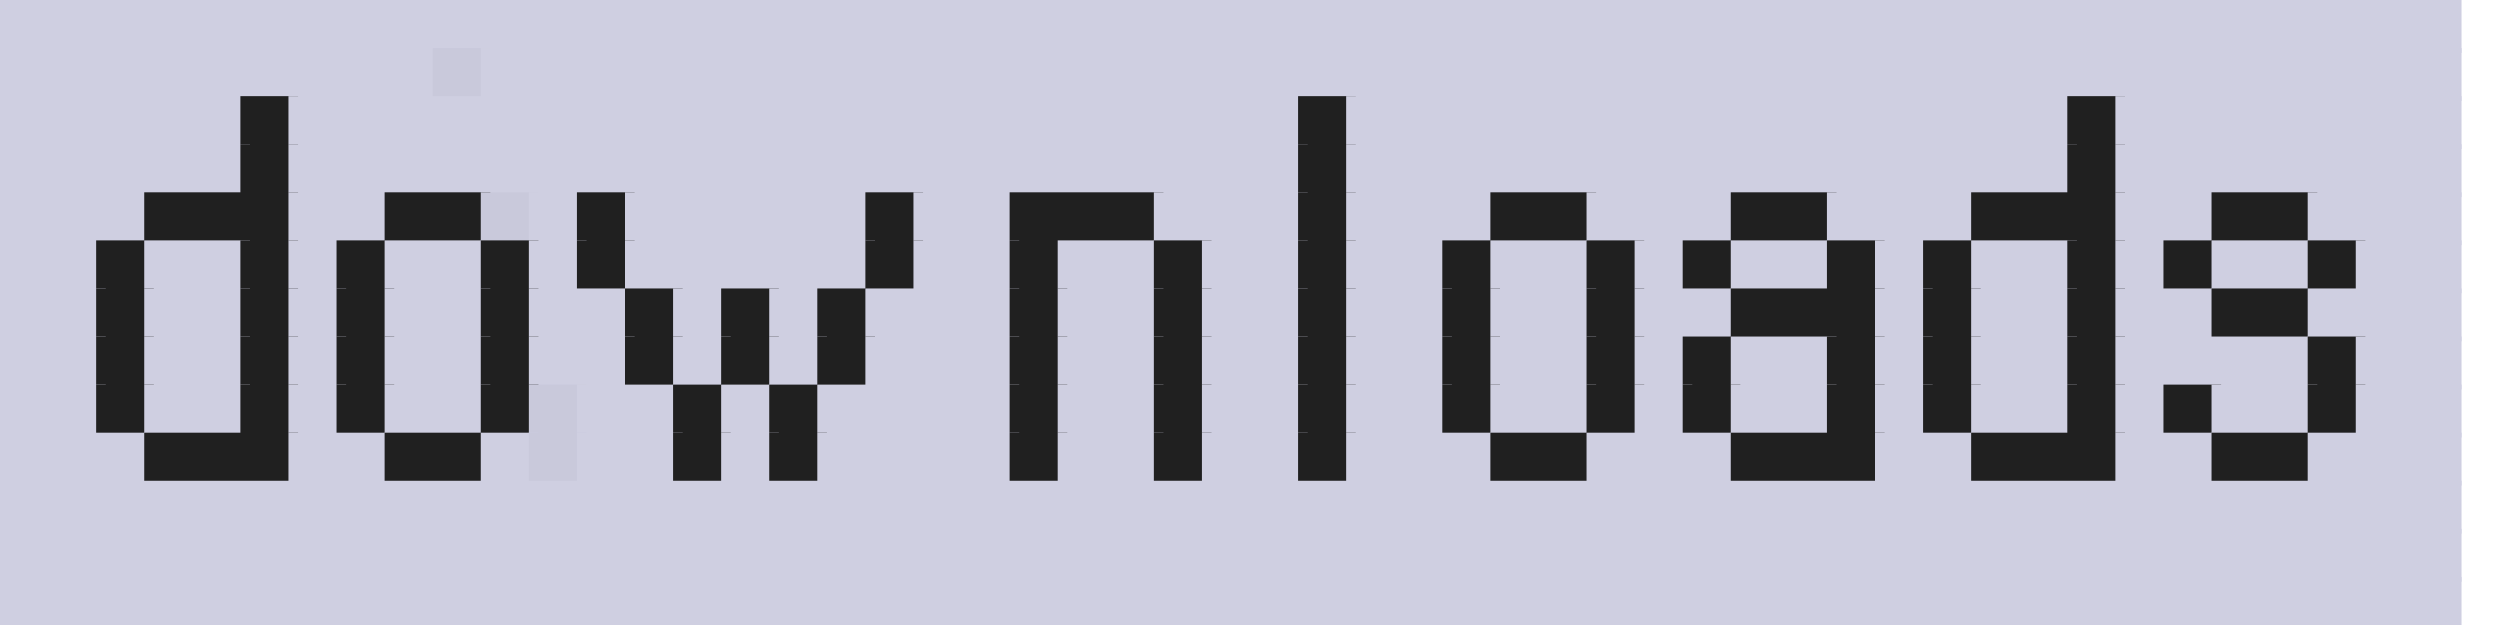
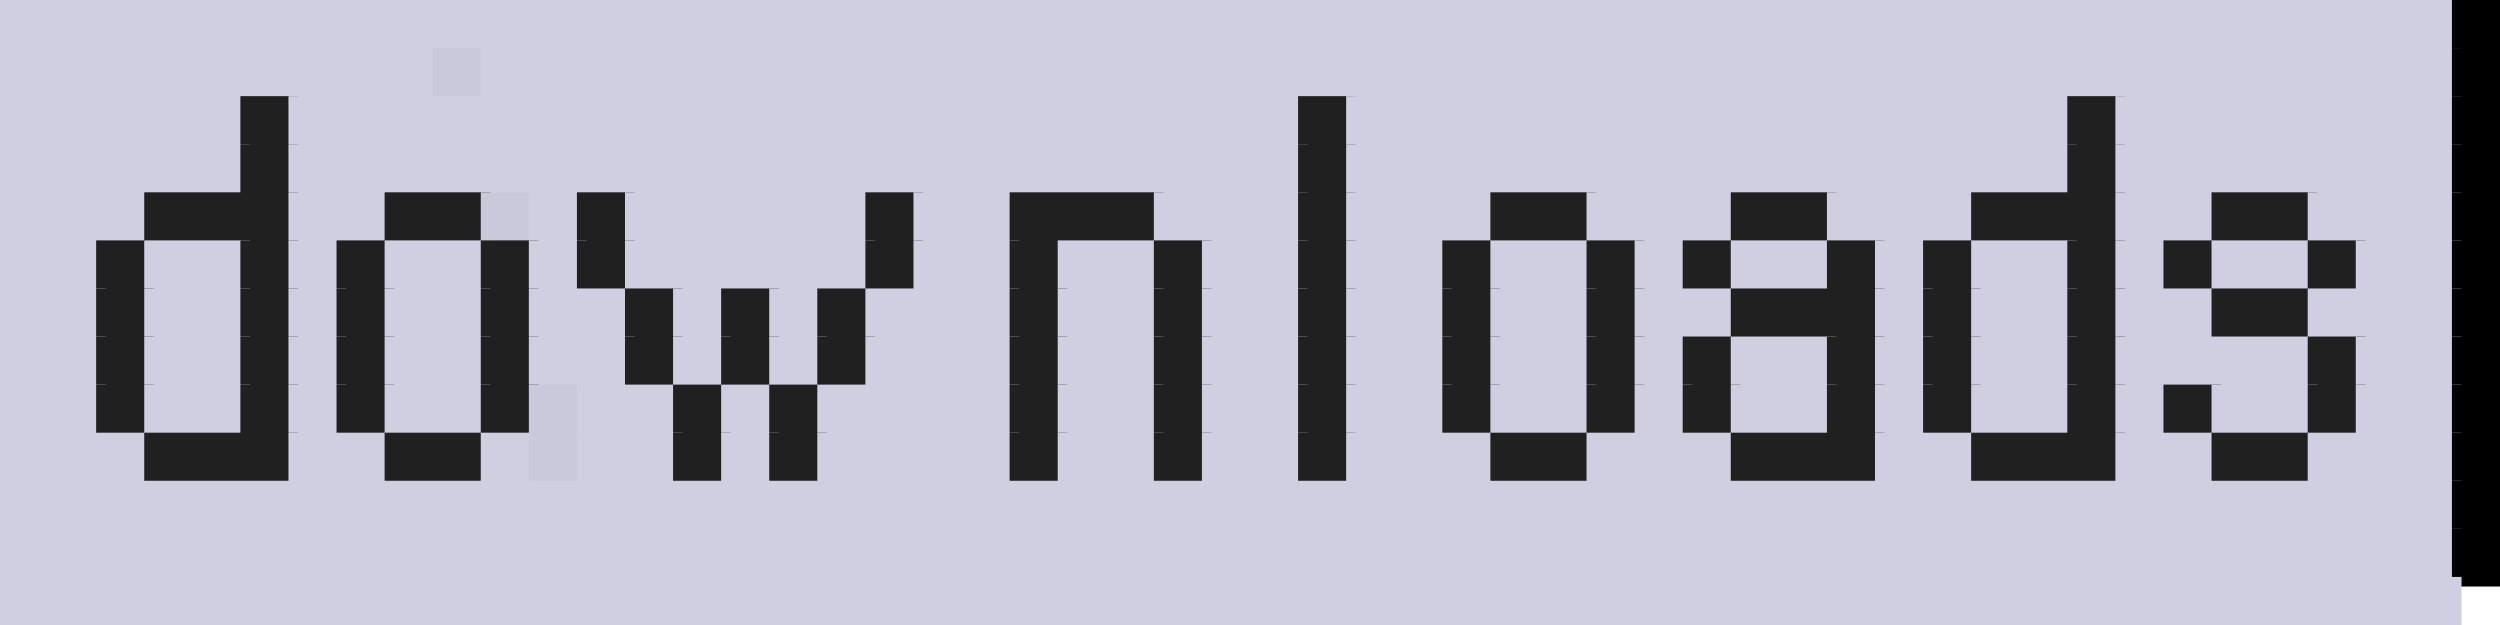
<svg xmlns="http://www.w3.org/2000/svg" viewBox="0 0 52 13">
  <defs>
    <g id="0">
-       <rect width="1.2" height="1.1" fill="#202020" />
+       <rect width="51.2" height="1.2" fill="#CFCFE1" />
    </g>
    <g id="1">
-       <rect width="5.2" height="1.1" fill="#cfcfe1" />
+       <rect width="1.2" height="1.2" fill="#000000" />
    </g>
    <g id="2">
-       <rect width="21.2" height="1.1" fill="#cfcfe1" />
+       <rect width="9.2" height="1.2" fill="#CFCFE1" />
    </g>
    <g id="3">
-       <rect width="15.2" height="1.1" fill="#cfcfe1" />
+       <rect width="1.2" height="1.2" fill="#C9C9DB" />
    </g>
    <g id="4">
-       <rect width="7.2" height="1.1" fill="#cfcfe1" />
+       <rect width="41.2" height="1.2" fill="#CFCFE1" />
    </g>
    <g id="5">
-       <rect width="1.2" height="1.1" fill="#c9c9db" />
+       <rect width="5.2" height="1.2" fill="#CFCFE1" />
    </g>
    <g id="6">
-       <rect width="2.2" height="1.1" fill="#cfcfe1" />
+       <rect width="1.2" height="1.2" fill="#202020" />
    </g>
    <g id="7">
-       <rect width="3.2" height="1.1" fill="#202020" />
+       <rect width="21.2" height="1.2" fill="#CFCFE1" />
    </g>
    <g id="8">
-       <rect width="3.2" height="1.1" fill="#cfcfe1" />
+       <rect width="15.2" height="1.2" fill="#CFCFE1" />
    </g>
    <g id="9">
-       <rect width="2.2" height="1.1" fill="#202020" />
+       <rect width="7.2" height="1.2" fill="#CFCFE1" />
    </g>
    <g id="10">
-       <rect width="1.2" height="1.1" fill="#cfcfe1" />
+       <rect width="3.2" height="1.2" fill="#CFCFE1" />
    </g>
    <g id="11">
-       <rect width="4.2" height="1.1" fill="#cfcfe1" />
+       <rect width="3.2" height="1.2" fill="#202020" />
    </g>
    <g id="12">
-       <rect width="51.2" height="1.1" fill="#cfcfe1" />
+       <rect width="2.2" height="1.2" fill="#CFCFE1" />
+     </g>
+     <g id="13">
+       <rect width="2.2" height="1.2" fill="#202020" />
+     </g>
+     <g id="14">
+       <rect width="1.2" height="1.2" fill="#CFCFE1" />
+     </g>
+     <g id="15">
+       <rect width="4.2" height="1.2" fill="#CFCFE1" />
    </g>
  </defs>
-   <rect width="51.2" height="1.1" x="0" y="0" fill="#cfcfe1" />
-   <rect width="9.2" height="1.1" x="0" y="1" fill="#cfcfe1" />
-   <rect width="1.2" height="1.1" x="9" y="1" fill="#c9c9db" />
-   <rect width="41.2" height="1.1" x="10" y="1" fill="#cfcfe1" />
-   <rect width="5.2" height="1.1" x="0" y="2" fill="#cfcfe1" />
-   <rect width="1.2" height="1.1" x="5" y="2" fill="#202020" />
-   <rect width="21.2" height="1.1" x="6" y="2" fill="#cfcfe1" />
-   <use href="#0" x="27" y="2" />
-   <rect width="15.2" height="1.1" x="28" y="2" fill="#cfcfe1" />
-   <use href="#0" x="43" y="2" />
-   <rect width="7.2" height="1.1" x="44" y="2" fill="#cfcfe1" />
-   <use href="#1" x="0" y="3" />
-   <use href="#0" x="5" y="3" />
-   <use href="#2" x="6" y="3" />
-   <use href="#0" x="27" y="3" />
-   <use href="#3" x="28" y="3" />
-   <use href="#0" x="43" y="3" />
-   <use href="#4" x="44" y="3" />
-   <rect width="3.2" height="1.1" x="0" y="4" fill="#cfcfe1" />
-   <rect width="3.2" height="1.1" x="3" y="4" fill="#202020" />
-   <rect width="2.2" height="1.1" x="6" y="4" fill="#cfcfe1" />
-   <rect width="2.2" height="1.1" x="8" y="4" fill="#202020" />
-   <use href="#5" x="10" y="4" />
-   <rect width="1.2" height="1.1" x="11" y="4" fill="#cfcfe1" />
-   <use href="#0" x="12" y="4" />
-   <use href="#1" x="13" y="4" />
-   <use href="#0" x="18" y="4" />
-   <use href="#6" x="19" y="4" />
-   <use href="#7" x="21" y="4" />
-   <use href="#8" x="24" y="4" />
-   <use href="#0" x="27" y="4" />
-   <use href="#8" x="28" y="4" />
-   <use href="#9" x="31" y="4" />
-   <use href="#8" x="33" y="4" />
-   <use href="#9" x="36" y="4" />
-   <use href="#8" x="38" y="4" />
-   <use href="#7" x="41" y="4" />
-   <use href="#6" x="44" y="4" />
-   <use href="#9" x="46" y="4" />
-   <use href="#8" x="48" y="4" />
-   <use href="#6" x="0" y="5" />
-   <use href="#0" x="2" y="5" />
-   <use href="#6" x="3" y="5" />
-   <use href="#0" x="5" y="5" />
-   <use href="#10" x="6" y="5" />
-   <use href="#0" x="7" y="5" />
-   <use href="#6" x="8" y="5" />
-   <use href="#0" x="10" y="5" />
-   <use href="#10" x="11" y="5" />
-   <use href="#0" x="12" y="5" />
-   <use href="#1" x="13" y="5" />
-   <use href="#0" x="18" y="5" />
-   <use href="#6" x="19" y="5" />
-   <use href="#0" x="21" y="5" />
-   <use href="#6" x="22" y="5" />
-   <use href="#0" x="24" y="5" />
-   <use href="#6" x="25" y="5" />
-   <use href="#0" x="27" y="5" />
-   <use href="#6" x="28" y="5" />
-   <use href="#0" x="30" y="5" />
-   <use href="#6" x="31" y="5" />
-   <use href="#0" x="33" y="5" />
-   <use href="#10" x="34" y="5" />
-   <use href="#0" x="35" y="5" />
-   <use href="#6" x="36" y="5" />
-   <use href="#0" x="38" y="5" />
-   <use href="#10" x="39" y="5" />
-   <use href="#0" x="40" y="5" />
-   <use href="#6" x="41" y="5" />
-   <use href="#0" x="43" y="5" />
-   <use href="#10" x="44" y="5" />
-   <use href="#0" x="45" y="5" />
-   <use href="#6" x="46" y="5" />
-   <use href="#0" x="48" y="5" />
-   <use href="#6" x="49" y="5" />
-   <use href="#6" x="0" y="6" />
-   <use href="#0" x="2" y="6" />
-   <use href="#6" x="3" y="6" />
-   <use href="#0" x="5" y="6" />
-   <use href="#10" x="6" y="6" />
-   <use href="#0" x="7" y="6" />
-   <use href="#6" x="8" y="6" />
-   <use href="#0" x="10" y="6" />
-   <use href="#6" x="11" y="6" />
-   <use href="#0" x="13" y="6" />
-   <use href="#10" x="14" y="6" />
-   <use href="#0" x="15" y="6" />
-   <use href="#10" x="16" y="6" />
-   <use href="#0" x="17" y="6" />
-   <use href="#8" x="18" y="6" />
-   <use href="#0" x="21" y="6" />
-   <use href="#6" x="22" y="6" />
-   <use href="#0" x="24" y="6" />
-   <use href="#6" x="25" y="6" />
-   <use href="#0" x="27" y="6" />
-   <use href="#6" x="28" y="6" />
-   <use href="#0" x="30" y="6" />
-   <use href="#6" x="31" y="6" />
-   <use href="#0" x="33" y="6" />
-   <use href="#6" x="34" y="6" />
-   <use href="#7" x="36" y="6" />
-   <use href="#10" x="39" y="6" />
-   <use href="#0" x="40" y="6" />
-   <use href="#6" x="41" y="6" />
-   <use href="#0" x="43" y="6" />
-   <use href="#6" x="44" y="6" />
-   <use href="#9" x="46" y="6" />
-   <use href="#8" x="48" y="6" />
-   <use href="#6" x="0" y="7" />
-   <use href="#0" x="2" y="7" />
-   <use href="#6" x="3" y="7" />
-   <use href="#0" x="5" y="7" />
-   <use href="#10" x="6" y="7" />
-   <use href="#0" x="7" y="7" />
-   <use href="#6" x="8" y="7" />
-   <use href="#0" x="10" y="7" />
-   <use href="#6" x="11" y="7" />
-   <use href="#0" x="13" y="7" />
-   <use href="#10" x="14" y="7" />
-   <use href="#0" x="15" y="7" />
-   <use href="#10" x="16" y="7" />
-   <use href="#0" x="17" y="7" />
-   <use href="#8" x="18" y="7" />
-   <use href="#0" x="21" y="7" />
-   <use href="#6" x="22" y="7" />
-   <use href="#0" x="24" y="7" />
-   <use href="#6" x="25" y="7" />
-   <use href="#0" x="27" y="7" />
-   <use href="#6" x="28" y="7" />
-   <use href="#0" x="30" y="7" />
-   <use href="#6" x="31" y="7" />
-   <use href="#0" x="33" y="7" />
-   <use href="#10" x="34" y="7" />
-   <use href="#0" x="35" y="7" />
-   <use href="#6" x="36" y="7" />
-   <use href="#0" x="38" y="7" />
-   <use href="#10" x="39" y="7" />
-   <use href="#0" x="40" y="7" />
-   <use href="#6" x="41" y="7" />
-   <use href="#0" x="43" y="7" />
-   <rect width="4.2" height="1.1" x="44" y="7" fill="#cfcfe1" />
-   <use href="#0" x="48" y="7" />
-   <use href="#6" x="49" y="7" />
-   <use href="#6" x="0" y="8" />
-   <use href="#0" x="2" y="8" />
-   <use href="#6" x="3" y="8" />
-   <use href="#0" x="5" y="8" />
-   <use href="#10" x="6" y="8" />
-   <use href="#0" x="7" y="8" />
-   <use href="#6" x="8" y="8" />
-   <use href="#0" x="10" y="8" />
-   <use href="#5" x="11" y="8" />
-   <use href="#6" x="12" y="8" />
-   <use href="#0" x="14" y="8" />
-   <use href="#10" x="15" y="8" />
-   <use href="#0" x="16" y="8" />
-   <use href="#11" x="17" y="8" />
-   <use href="#0" x="21" y="8" />
-   <use href="#6" x="22" y="8" />
-   <use href="#0" x="24" y="8" />
-   <use href="#6" x="25" y="8" />
-   <use href="#0" x="27" y="8" />
-   <use href="#6" x="28" y="8" />
-   <use href="#0" x="30" y="8" />
-   <use href="#6" x="31" y="8" />
-   <use href="#0" x="33" y="8" />
-   <use href="#10" x="34" y="8" />
-   <use href="#0" x="35" y="8" />
-   <use href="#6" x="36" y="8" />
-   <use href="#0" x="38" y="8" />
-   <use href="#10" x="39" y="8" />
-   <use href="#0" x="40" y="8" />
-   <use href="#6" x="41" y="8" />
-   <use href="#0" x="43" y="8" />
-   <use href="#10" x="44" y="8" />
-   <use href="#0" x="45" y="8" />
-   <use href="#6" x="46" y="8" />
-   <use href="#0" x="48" y="8" />
-   <use href="#6" x="49" y="8" />
-   <use href="#8" x="0" y="9" />
-   <use href="#7" x="3" y="9" />
-   <use href="#6" x="6" y="9" />
-   <use href="#9" x="8" y="9" />
-   <use href="#10" x="10" y="9" />
-   <use href="#5" x="11" y="9" />
-   <use href="#6" x="12" y="9" />
-   <use href="#0" x="14" y="9" />
-   <use href="#10" x="15" y="9" />
-   <use href="#0" x="16" y="9" />
-   <use href="#11" x="17" y="9" />
-   <use href="#0" x="21" y="9" />
-   <use href="#6" x="22" y="9" />
-   <use href="#0" x="24" y="9" />
-   <use href="#6" x="25" y="9" />
-   <use href="#0" x="27" y="9" />
-   <use href="#8" x="28" y="9" />
-   <use href="#9" x="31" y="9" />
-   <use href="#8" x="33" y="9" />
-   <use href="#7" x="36" y="9" />
-   <use href="#6" x="39" y="9" />
-   <use href="#7" x="41" y="9" />
-   <use href="#6" x="44" y="9" />
-   <use href="#9" x="46" y="9" />
-   <use href="#8" x="48" y="9" />
-   <use href="#12" x="0" y="10" />
-   <use href="#12" x="0" y="11" />
-   <use href="#12" x="0" y="12" />
+   <rect width="51.2" height="1.2" x="0" y="0" fill="#CFCFE1" />
+   <rect width="1.2" height="1.2" x="51" y="0" fill="#000000" />
+   <rect width="9.2" height="1.2" x="0" y="1" fill="#CFCFE1" />
+   <rect width="1.2" height="1.2" x="9" y="1" fill="#C9C9DB" />
+   <rect width="41.2" height="1.2" x="10" y="1" fill="#CFCFE1" />
+   <use x="51" y="1" href="#1" />
+   <rect width="5.2" height="1.2" x="0" y="2" fill="#CFCFE1" />
+   <rect width="1.2" height="1.2" x="5" y="2" fill="#202020" />
+   <rect width="21.2" height="1.2" x="6" y="2" fill="#CFCFE1" />
+   <use x="27" y="2" href="#6" />
+   <rect width="15.2" height="1.2" x="28" y="2" fill="#CFCFE1" />
+   <use x="43" y="2" href="#6" />
+   <rect width="7.2" height="1.2" x="44" y="2" fill="#CFCFE1" />
+   <use x="51" y="2" href="#1" />
+   <use x="0" y="3" href="#5" />
+   <use x="5" y="3" href="#6" />
+   <use x="6" y="3" href="#7" />
+   <use x="27" y="3" href="#6" />
+   <use x="28" y="3" href="#8" />
+   <use x="43" y="3" href="#6" />
+   <use x="44" y="3" href="#9" />
+   <use x="51" y="3" href="#1" />
+   <rect width="3.2" height="1.2" x="0" y="4" fill="#CFCFE1" />
+   <rect width="3.2" height="1.2" x="3" y="4" fill="#202020" />
+   <rect width="2.2" height="1.2" x="6" y="4" fill="#CFCFE1" />
+   <rect width="2.2" height="1.2" x="8" y="4" fill="#202020" />
+   <use x="10" y="4" href="#3" />
+   <rect width="1.2" height="1.2" x="11" y="4" fill="#CFCFE1" />
+   <use x="12" y="4" href="#6" />
+   <use x="13" y="4" href="#5" />
+   <use x="18" y="4" href="#6" />
+   <use x="19" y="4" href="#12" />
+   <use x="21" y="4" href="#11" />
+   <use x="24" y="4" href="#10" />
+   <use x="27" y="4" href="#6" />
+   <use x="28" y="4" href="#10" />
+   <use x="31" y="4" href="#13" />
+   <use x="33" y="4" href="#10" />
+   <use x="36" y="4" href="#13" />
+   <use x="38" y="4" href="#10" />
+   <use x="41" y="4" href="#11" />
+   <use x="44" y="4" href="#12" />
+   <use x="46" y="4" href="#13" />
+   <use x="48" y="4" href="#10" />
+   <use x="51" y="4" href="#1" />
+   <use x="0" y="5" href="#12" />
+   <use x="2" y="5" href="#6" />
+   <use x="3" y="5" href="#12" />
+   <use x="5" y="5" href="#6" />
+   <use x="6" y="5" href="#14" />
+   <use x="7" y="5" href="#6" />
+   <use x="8" y="5" href="#12" />
+   <use x="10" y="5" href="#6" />
+   <use x="11" y="5" href="#14" />
+   <use x="12" y="5" href="#6" />
+   <use x="13" y="5" href="#5" />
+   <use x="18" y="5" href="#6" />
+   <use x="19" y="5" href="#12" />
+   <use x="21" y="5" href="#6" />
+   <use x="22" y="5" href="#12" />
+   <use x="24" y="5" href="#6" />
+   <use x="25" y="5" href="#12" />
+   <use x="27" y="5" href="#6" />
+   <use x="28" y="5" href="#12" />
+   <use x="30" y="5" href="#6" />
+   <use x="31" y="5" href="#12" />
+   <use x="33" y="5" href="#6" />
+   <use x="34" y="5" href="#14" />
+   <use x="35" y="5" href="#6" />
+   <use x="36" y="5" href="#12" />
+   <use x="38" y="5" href="#6" />
+   <use x="39" y="5" href="#14" />
+   <use x="40" y="5" href="#6" />
+   <use x="41" y="5" href="#12" />
+   <use x="43" y="5" href="#6" />
+   <use x="44" y="5" href="#14" />
+   <use x="45" y="5" href="#6" />
+   <use x="46" y="5" href="#12" />
+   <use x="48" y="5" href="#6" />
+   <use x="49" y="5" href="#12" />
+   <use x="51" y="5" href="#1" />
+   <use x="0" y="6" href="#12" />
+   <use x="2" y="6" href="#6" />
+   <use x="3" y="6" href="#12" />
+   <use x="5" y="6" href="#6" />
+   <use x="6" y="6" href="#14" />
+   <use x="7" y="6" href="#6" />
+   <use x="8" y="6" href="#12" />
+   <use x="10" y="6" href="#6" />
+   <use x="11" y="6" href="#12" />
+   <use x="13" y="6" href="#6" />
+   <use x="14" y="6" href="#14" />
+   <use x="15" y="6" href="#6" />
+   <use x="16" y="6" href="#14" />
+   <use x="17" y="6" href="#6" />
+   <use x="18" y="6" href="#10" />
+   <use x="21" y="6" href="#6" />
+   <use x="22" y="6" href="#12" />
+   <use x="24" y="6" href="#6" />
+   <use x="25" y="6" href="#12" />
+   <use x="27" y="6" href="#6" />
+   <use x="28" y="6" href="#12" />
+   <use x="30" y="6" href="#6" />
+   <use x="31" y="6" href="#12" />
+   <use x="33" y="6" href="#6" />
+   <use x="34" y="6" href="#12" />
+   <use x="36" y="6" href="#11" />
+   <use x="39" y="6" href="#14" />
+   <use x="40" y="6" href="#6" />
+   <use x="41" y="6" href="#12" />
+   <use x="43" y="6" href="#6" />
+   <use x="44" y="6" href="#12" />
+   <use x="46" y="6" href="#13" />
+   <use x="48" y="6" href="#10" />
+   <use x="51" y="6" href="#1" />
+   <use x="0" y="7" href="#12" />
+   <use x="2" y="7" href="#6" />
+   <use x="3" y="7" href="#12" />
+   <use x="5" y="7" href="#6" />
+   <use x="6" y="7" href="#14" />
+   <use x="7" y="7" href="#6" />
+   <use x="8" y="7" href="#12" />
+   <use x="10" y="7" href="#6" />
+   <use x="11" y="7" href="#12" />
+   <use x="13" y="7" href="#6" />
+   <use x="14" y="7" href="#14" />
+   <use x="15" y="7" href="#6" />
+   <use x="16" y="7" href="#14" />
+   <use x="17" y="7" href="#6" />
+   <use x="18" y="7" href="#10" />
+   <use x="21" y="7" href="#6" />
+   <use x="22" y="7" href="#12" />
+   <use x="24" y="7" href="#6" />
+   <use x="25" y="7" href="#12" />
+   <use x="27" y="7" href="#6" />
+   <use x="28" y="7" href="#12" />
+   <use x="30" y="7" href="#6" />
+   <use x="31" y="7" href="#12" />
+   <use x="33" y="7" href="#6" />
+   <use x="34" y="7" href="#14" />
+   <use x="35" y="7" href="#6" />
+   <use x="36" y="7" href="#12" />
+   <use x="38" y="7" href="#6" />
+   <use x="39" y="7" href="#14" />
+   <use x="40" y="7" href="#6" />
+   <use x="41" y="7" href="#12" />
+   <use x="43" y="7" href="#6" />
+   <rect width="4.2" height="1.2" x="44" y="7" fill="#CFCFE1" />
+   <use x="48" y="7" href="#6" />
+   <use x="49" y="7" href="#12" />
+   <use x="51" y="7" href="#1" />
+   <use x="0" y="8" href="#12" />
+   <use x="2" y="8" href="#6" />
+   <use x="3" y="8" href="#12" />
+   <use x="5" y="8" href="#6" />
+   <use x="6" y="8" href="#14" />
+   <use x="7" y="8" href="#6" />
+   <use x="8" y="8" href="#12" />
+   <use x="10" y="8" href="#6" />
+   <use x="11" y="8" href="#3" />
+   <use x="12" y="8" href="#12" />
+   <use x="14" y="8" href="#6" />
+   <use x="15" y="8" href="#14" />
+   <use x="16" y="8" href="#6" />
+   <use x="17" y="8" href="#15" />
+   <use x="21" y="8" href="#6" />
+   <use x="22" y="8" href="#12" />
+   <use x="24" y="8" href="#6" />
+   <use x="25" y="8" href="#12" />
+   <use x="27" y="8" href="#6" />
+   <use x="28" y="8" href="#12" />
+   <use x="30" y="8" href="#6" />
+   <use x="31" y="8" href="#12" />
+   <use x="33" y="8" href="#6" />
+   <use x="34" y="8" href="#14" />
+   <use x="35" y="8" href="#6" />
+   <use x="36" y="8" href="#12" />
+   <use x="38" y="8" href="#6" />
+   <use x="39" y="8" href="#14" />
+   <use x="40" y="8" href="#6" />
+   <use x="41" y="8" href="#12" />
+   <use x="43" y="8" href="#6" />
+   <use x="44" y="8" href="#14" />
+   <use x="45" y="8" href="#6" />
+   <use x="46" y="8" href="#12" />
+   <use x="48" y="8" href="#6" />
+   <use x="49" y="8" href="#12" />
+   <use x="51" y="8" href="#1" />
+   <use x="0" y="9" href="#10" />
+   <use x="3" y="9" href="#11" />
+   <use x="6" y="9" href="#12" />
+   <use x="8" y="9" href="#13" />
+   <use x="10" y="9" href="#14" />
+   <use x="11" y="9" href="#3" />
+   <use x="12" y="9" href="#12" />
+   <use x="14" y="9" href="#6" />
+   <use x="15" y="9" href="#14" />
+   <use x="16" y="9" href="#6" />
+   <use x="17" y="9" href="#15" />
+   <use x="21" y="9" href="#6" />
+   <use x="22" y="9" href="#12" />
+   <use x="24" y="9" href="#6" />
+   <use x="25" y="9" href="#12" />
+   <use x="27" y="9" href="#6" />
+   <use x="28" y="9" href="#10" />
+   <use x="31" y="9" href="#13" />
+   <use x="33" y="9" href="#10" />
+   <use x="36" y="9" href="#11" />
+   <use x="39" y="9" href="#12" />
+   <use x="41" y="9" href="#11" />
+   <use x="44" y="9" href="#12" />
+   <use x="46" y="9" href="#13" />
+   <use x="48" y="9" href="#10" />
+   <use x="51" y="9" href="#1" />
+   <use x="0" y="10" href="#0" />
+   <use x="51" y="10" href="#1" />
+   <use x="0" y="11" href="#0" />
+   <use x="51" y="11" href="#1" />
+   <use x="0" y="12" href="#0" />
</svg>
